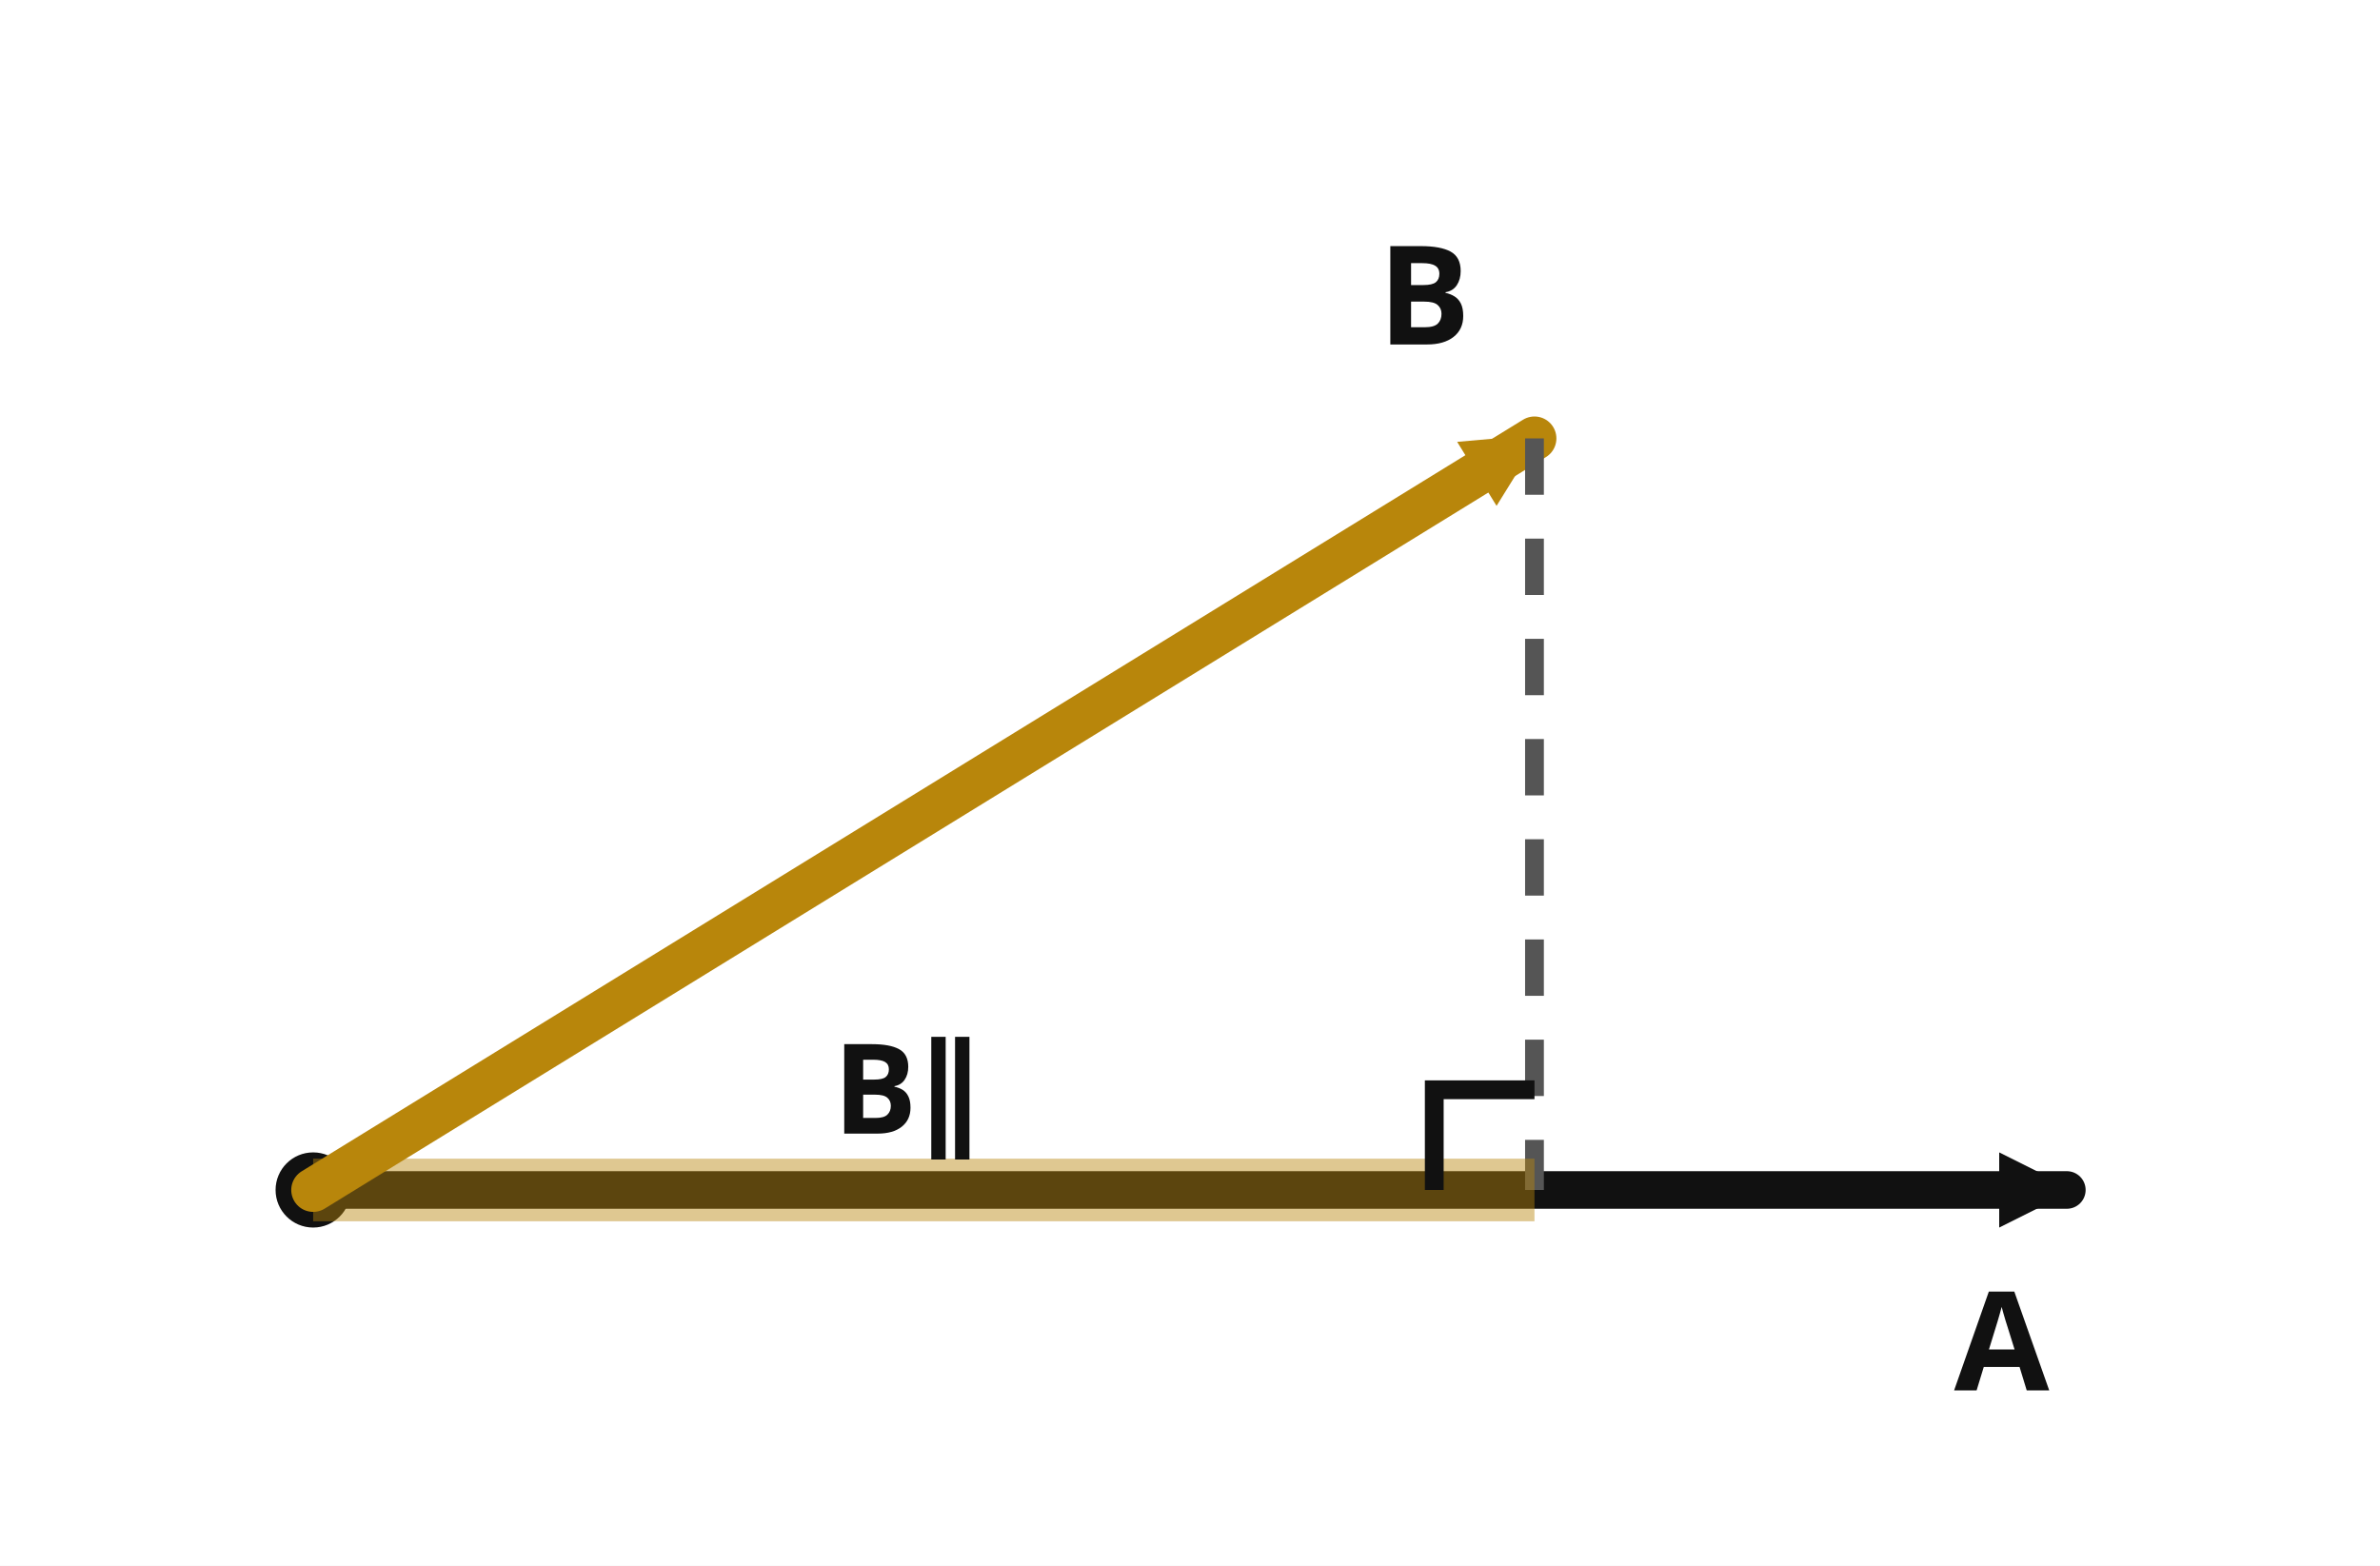
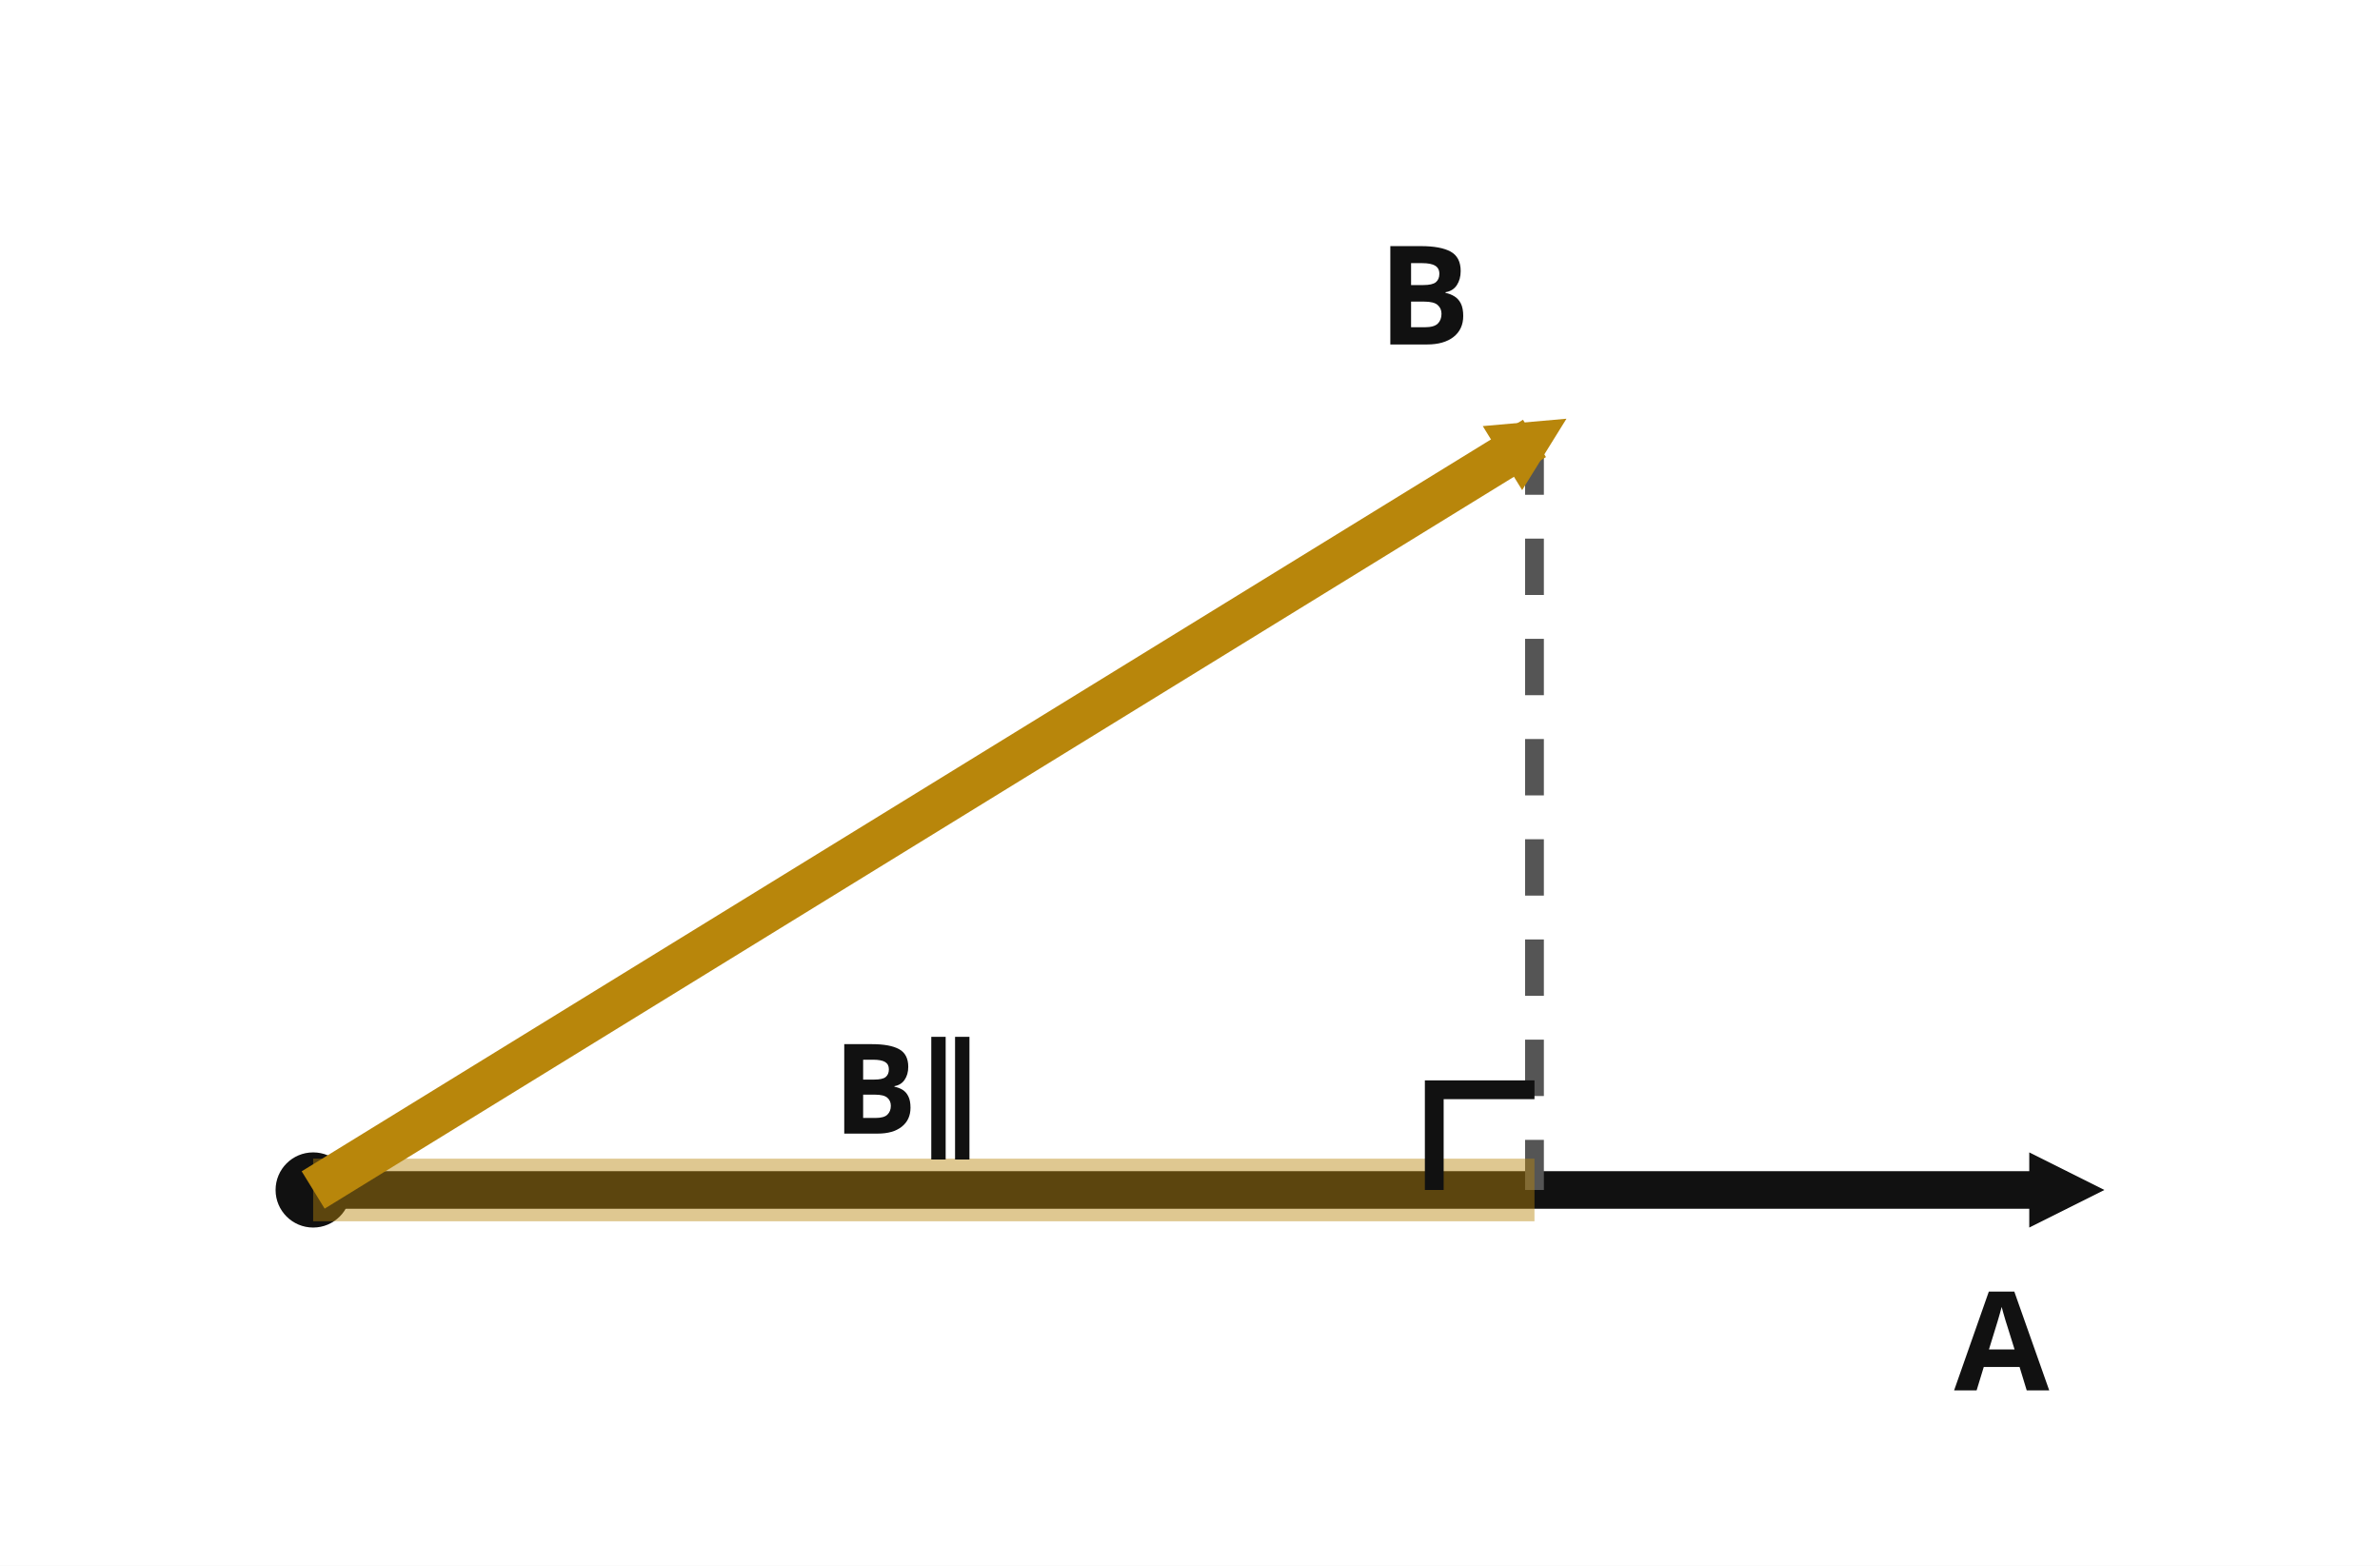
<svg xmlns="http://www.w3.org/2000/svg" viewBox="0 0 380 250" role="img" aria-labelledby="title desc">
  <defs>
-     <marker id="arrow-gold" viewBox="0 0 10 10" refX="9" refY="5" markerUnits="userSpaceOnUse" markerWidth="12" markerHeight="12" orient="auto">
+     <marker id="arrow-gold" viewBox="0 0 10 10" refX="5" refY="5" markerUnits="userSpaceOnUse" markerWidth="12" markerHeight="12" orient="auto">
      <path d="M 0 0 L 10 5 L 0 10 z" fill="#b8860b" />
    </marker>
-     <marker id="arrow-black" viewBox="0 0 10 10" refX="9" refY="5" markerUnits="userSpaceOnUse" markerWidth="12" markerHeight="12" orient="auto">
+     <marker id="arrow-black" viewBox="0 0 10 10" refX="5" refY="5" markerUnits="userSpaceOnUse" markerWidth="12" markerHeight="12" orient="auto">
      <path d="M 0 0 L 10 5 L 0 10 z" fill="#111" />
    </marker>
  </defs>
  <rect width="380" height="250" fill="#fff" />
  <circle cx="50" cy="190" r="6" fill="#111" />
-   <line x1="50" y1="190" x2="330" y2="190" stroke="#111" stroke-width="6" stroke-linecap="round" marker-end="url(#arrow-black)" />
-   <line x1="50" y1="190" x2="245" y2="70" stroke="#b8860b" stroke-width="7" stroke-linecap="round" marker-end="url(#arrow-gold)" />
+   <line x1="50" y1="190" x2="330" y2="190" stroke="#111" stroke-width="6" stroke-linecap="butt" marker-end="url(#arrow-black)" />
  <line x1="245" y1="70" x2="245" y2="190" stroke="#555" stroke-width="3" stroke-dasharray="9 7" />
  <line x1="50" y1="190" x2="245" y2="190" stroke="#b8860b" stroke-width="10" opacity="0.45" />
  <path d="M 245 174 L 229 174 L 229 190" fill="none" stroke="#111" stroke-width="3" />
+   <line x1="50" y1="190" x2="245" y2="70" stroke="#b8860b" stroke-width="7" stroke-linecap="butt" marker-end="url(#arrow-gold)" />
  <text x="312" y="222" font-family="sans-serif" font-size="22" font-weight="700" fill="#111">A</text>
  <text x="220" y="55" font-family="sans-serif" font-size="22" font-weight="700" fill="#111">B</text>
  <text x="133" y="181" font-family="sans-serif" font-size="20" font-weight="700" fill="#111">B∥</text>
</svg>
